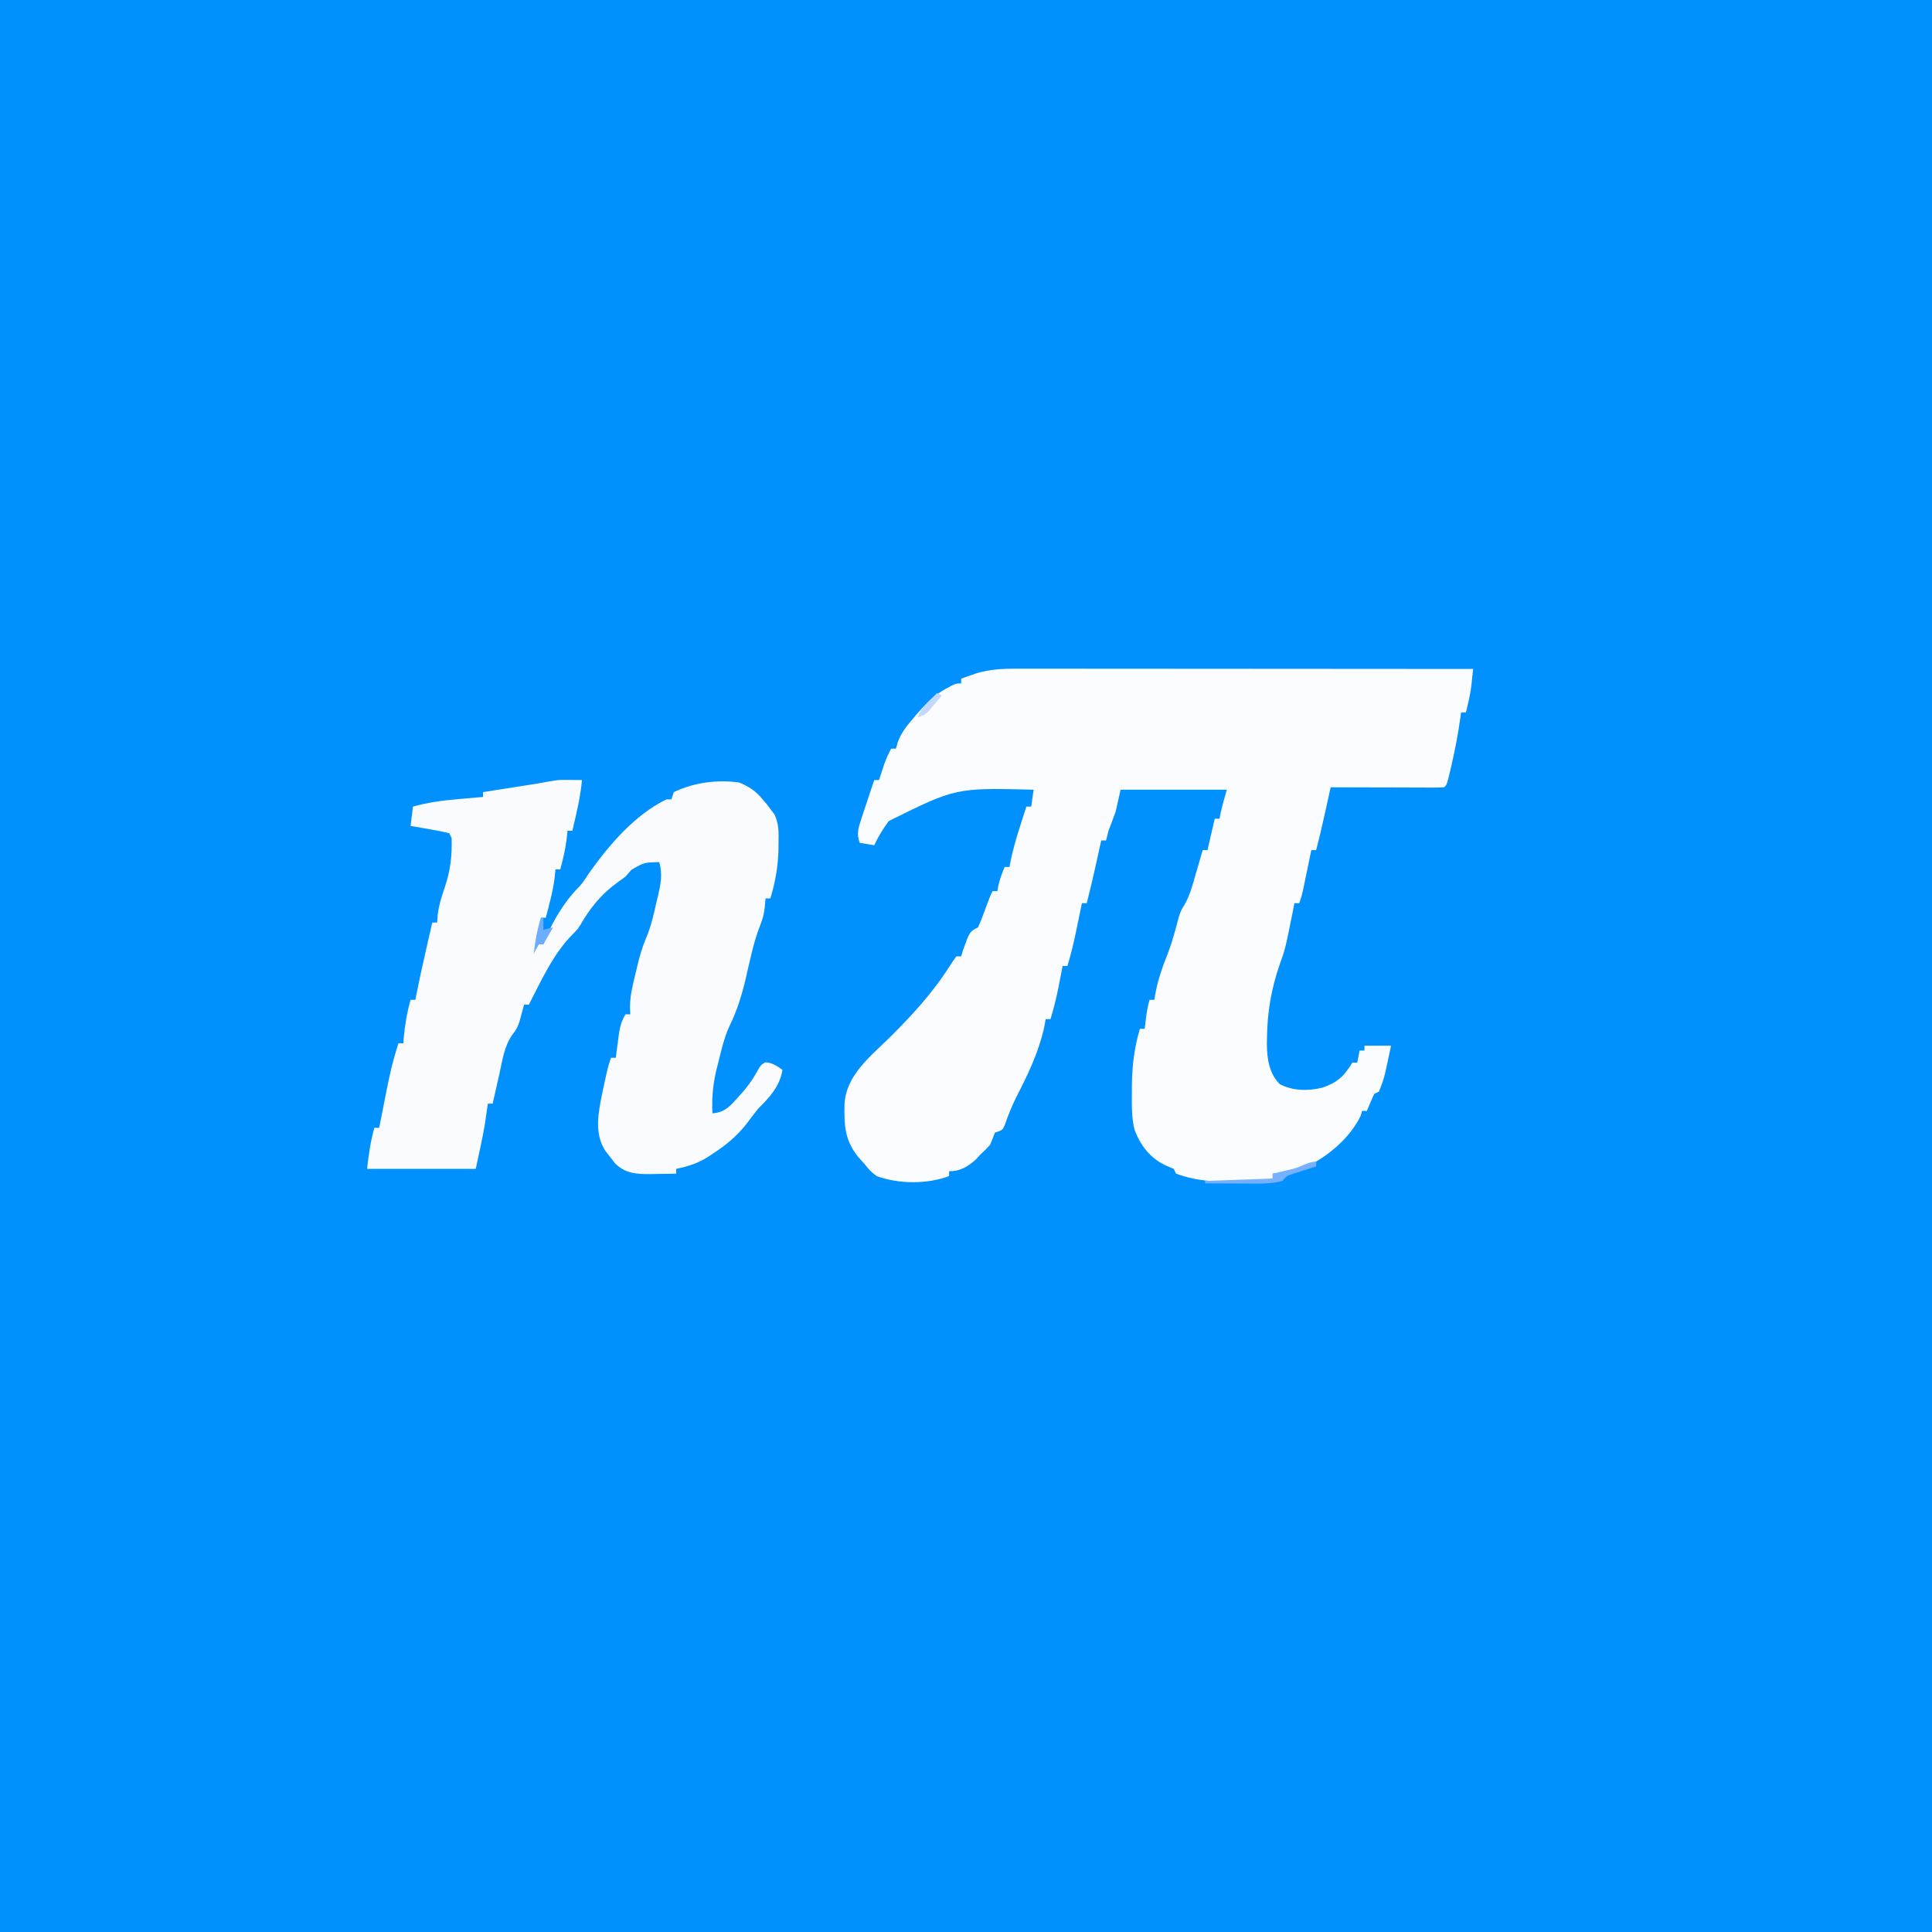
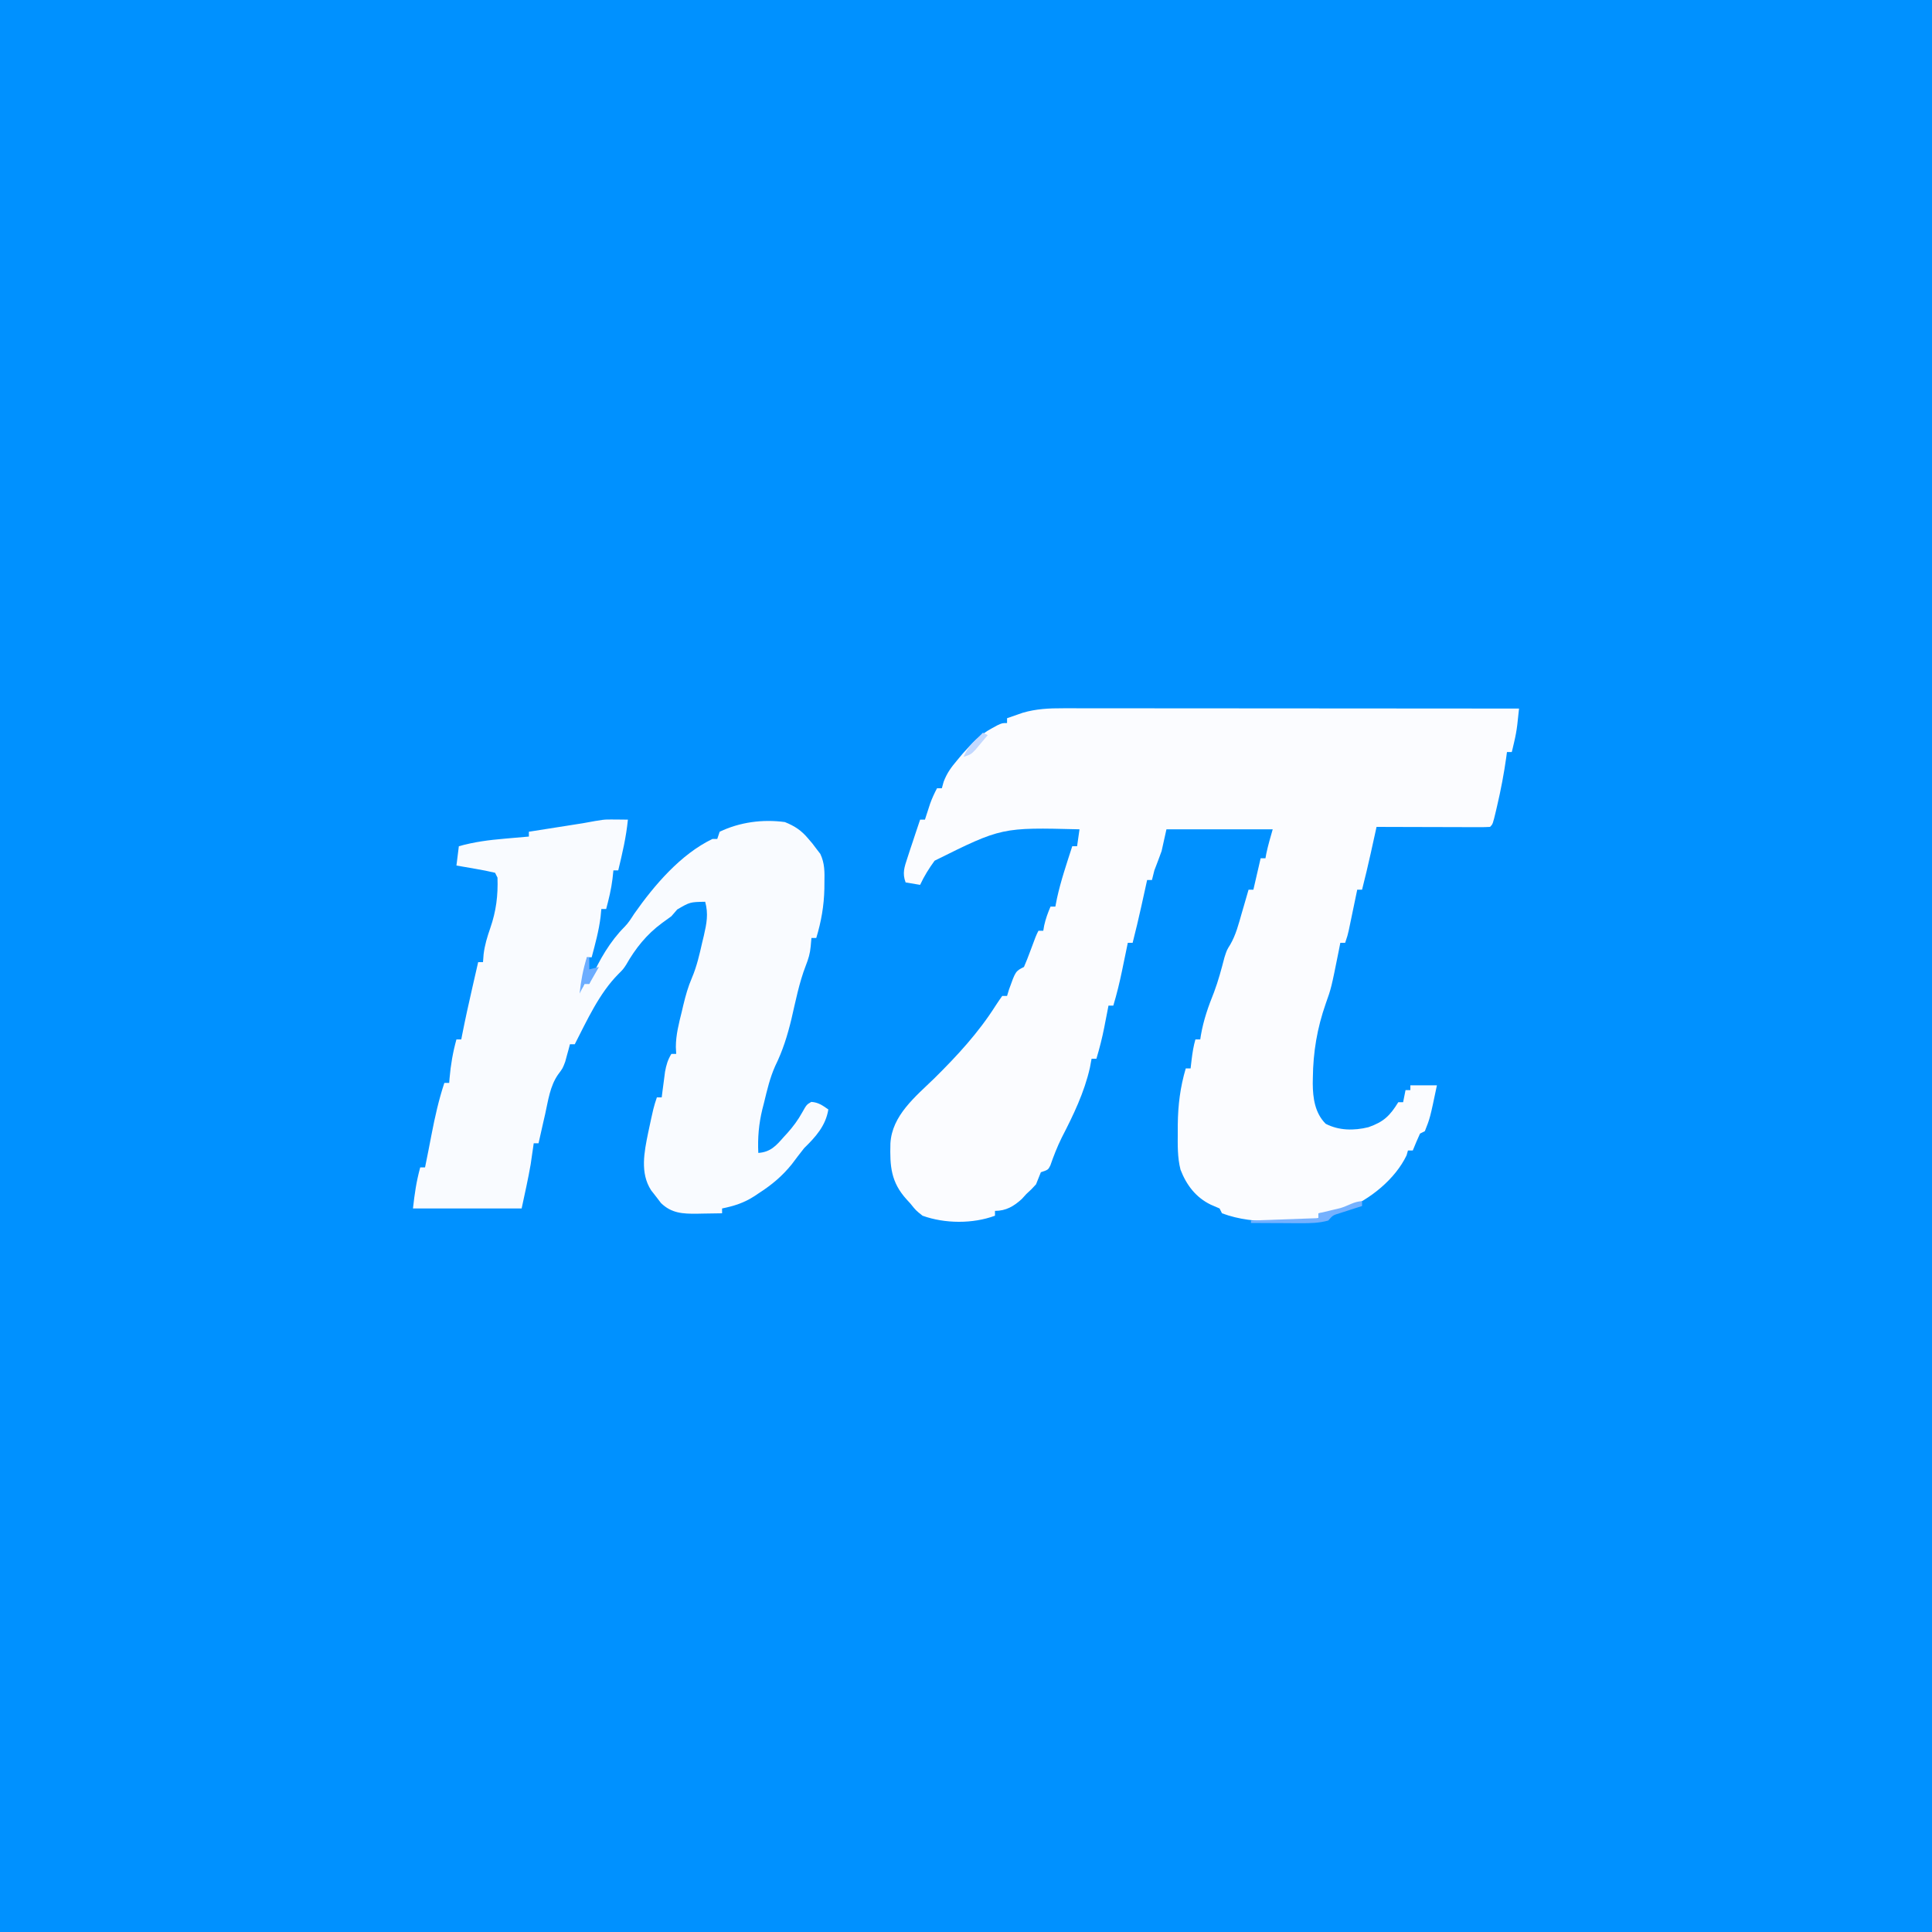
<svg xmlns="http://www.w3.org/2000/svg" version="1.1" width="800" height="800">
  <path d="M0 0 C264 0 528 0 800 0 C800 264 800 528 800 800 C536 800 272 800 0 800 C0 536 0 272 0 0 Z " fill="#0091FF" transform="translate(0,0)" />
-   <path d="M0 0 C1.214 -0.001 1.214 -0.001 2.453 -0.003 C5.157 -0.004 7.861 0.001 10.565 0.007 C12.506 0.007 14.448 0.007 16.39 0.006 C21.656 0.006 26.922 0.012 32.188 0.019 C37.693 0.025 43.199 0.026 48.704 0.027 C59.127 0.03 69.549 0.038 79.972 0.048 C91.839 0.059 103.706 0.065 115.573 0.07 C139.982 0.08 164.391 0.098 188.8 0.12 C188.645 1.561 188.49 3.002 188.333 4.442 C188.246 5.245 188.16 6.047 188.071 6.873 C187.771 9.353 187.316 11.753 186.737 14.183 C186.56 14.937 186.384 15.691 186.202 16.468 C186.069 17.013 185.936 17.558 185.8 18.12 C185.14 18.12 184.48 18.12 183.8 18.12 C183.653 19.232 183.653 19.232 183.503 20.366 C182.544 27.121 181.293 33.73 179.737 40.37 C179.476 41.496 179.476 41.496 179.209 42.645 C177.928 47.992 177.928 47.992 176.8 49.12 C175.326 49.213 173.848 49.238 172.372 49.234 C171.431 49.234 170.49 49.234 169.52 49.234 C168.497 49.228 167.475 49.223 166.421 49.218 C165.379 49.216 164.337 49.215 163.264 49.214 C159.921 49.208 156.579 49.195 153.237 49.183 C150.977 49.178 148.718 49.173 146.458 49.169 C140.905 49.158 135.352 49.141 129.8 49.12 C129.534 50.327 129.268 51.533 128.995 52.777 C128.638 54.391 128.281 56.006 127.925 57.62 C127.751 58.412 127.577 59.203 127.397 60.019 C126.278 65.075 125.077 70.102 123.8 75.12 C123.14 75.12 122.48 75.12 121.8 75.12 C121.626 75.96 121.626 75.96 121.448 76.817 C120.921 79.356 120.392 81.894 119.862 84.433 C119.68 85.314 119.497 86.195 119.309 87.103 C119.132 87.95 118.955 88.798 118.772 89.671 C118.61 90.451 118.448 91.232 118.28 92.036 C117.8 94.12 117.8 94.12 116.8 97.12 C116.14 97.12 115.48 97.12 114.8 97.12 C114.436 98.969 114.436 98.969 114.065 100.855 C111.044 115.886 111.044 115.886 108.737 122.37 C105.196 132.49 103.537 142.379 103.425 153.058 C103.404 154.229 103.404 154.229 103.383 155.423 C103.432 161.462 104.287 167.607 108.737 172.058 C114.266 174.906 120.481 174.938 126.432 173.472 C132.737 171.27 135.334 168.753 138.8 163.12 C139.46 163.12 140.12 163.12 140.8 163.12 C141.13 161.47 141.46 159.82 141.8 158.12 C142.46 158.12 143.12 158.12 143.8 158.12 C143.8 157.46 143.8 156.8 143.8 156.12 C147.43 156.12 151.06 156.12 154.8 156.12 C151.954 169.691 151.954 169.691 149.8 175.12 C149.14 175.45 148.48 175.78 147.8 176.12 C146.746 178.43 145.742 180.763 144.8 183.12 C144.14 183.12 143.48 183.12 142.8 183.12 C142.614 183.78 142.428 184.44 142.237 185.12 C137.489 195.029 127.109 203.367 117.05 207.444 C113.311 208.567 109.69 208.873 105.8 209.12 C105.8 209.78 105.8 210.44 105.8 211.12 C100.937 212.741 95.954 212.347 90.862 212.37 C89.245 212.401 89.245 212.401 87.595 212.433 C80.071 212.469 72.902 211.765 65.8 209.12 C65.47 208.46 65.14 207.8 64.8 207.12 C63.603 206.605 62.407 206.089 61.175 205.558 C54.986 202.575 51.054 197.397 48.624 191.05 C47.318 185.967 47.461 180.773 47.487 175.558 C47.488 174.498 47.49 173.439 47.491 172.347 C47.59 164.267 48.499 156.897 50.8 149.12 C51.46 149.12 52.12 149.12 52.8 149.12 C52.944 147.883 53.088 146.645 53.237 145.37 C53.586 142.555 54.003 139.85 54.8 137.12 C55.46 137.12 56.12 137.12 56.8 137.12 C56.929 136.264 56.929 136.264 57.061 135.39 C58.153 129.088 60.117 123.496 62.503 117.573 C64.269 112.87 65.548 108.074 66.807 103.214 C67.8 100.12 67.8 100.12 69.218 97.859 C71.588 93.756 72.688 89.345 73.987 84.808 C74.26 83.876 74.532 82.945 74.813 81.985 C75.482 79.699 76.144 77.41 76.8 75.12 C77.46 75.12 78.12 75.12 78.8 75.12 C79.79 70.83 80.78 66.54 81.8 62.12 C82.46 62.12 83.12 62.12 83.8 62.12 C83.985 61.099 83.985 61.099 84.175 60.058 C84.888 56.707 85.858 53.415 86.8 50.12 C72.28 50.12 57.76 50.12 42.8 50.12 C42.14 53.09 41.48 56.06 40.8 59.12 C39.829 61.798 38.834 64.467 37.8 67.12 C37.448 68.449 37.11 69.781 36.8 71.12 C36.14 71.12 35.48 71.12 34.8 71.12 C34.534 72.327 34.268 73.533 33.995 74.777 C33.638 76.391 33.281 78.006 32.925 79.62 C32.664 80.807 32.664 80.807 32.397 82.019 C31.278 87.075 30.077 92.102 28.8 97.12 C28.14 97.12 27.48 97.12 26.8 97.12 C26.534 98.411 26.268 99.701 25.995 101.03 C25.638 102.748 25.281 104.465 24.925 106.183 C24.664 107.454 24.664 107.454 24.397 108.751 C23.384 113.611 22.232 118.366 20.8 123.12 C20.14 123.12 19.48 123.12 18.8 123.12 C18.606 124.122 18.413 125.123 18.214 126.155 C17.951 127.498 17.688 128.84 17.425 130.183 C17.298 130.84 17.172 131.496 17.042 132.173 C16.176 136.568 15.083 140.828 13.8 145.12 C13.14 145.12 12.48 145.12 11.8 145.12 C11.573 146.337 11.346 147.554 11.112 148.808 C8.796 159.101 4.244 168.476 -0.564 177.8 C-2.417 181.56 -3.91 185.369 -5.279 189.327 C-6.2 191.12 -6.2 191.12 -9.2 192.12 C-9.875 193.784 -10.54 195.451 -11.2 197.12 C-13.075 199.183 -13.075 199.183 -15.2 201.12 C-15.819 201.801 -16.438 202.482 -17.075 203.183 C-20.421 206.233 -23.632 208.12 -28.2 208.12 C-28.2 208.78 -28.2 209.44 -28.2 210.12 C-37.354 213.526 -48.99 213.444 -58.2 210.12 C-60.95 207.933 -60.95 207.933 -63.2 205.12 C-63.715 204.557 -64.229 203.994 -64.759 203.413 C-71.3 196.214 -71.744 189.671 -71.501 180.222 C-70.867 168.573 -61.117 160.817 -53.2 153.12 C-43.778 143.795 -35.093 134.397 -27.962 123.171 C-27.08 121.795 -26.147 120.452 -25.2 119.12 C-24.54 119.12 -23.88 119.12 -23.2 119.12 C-22.932 118.233 -22.664 117.347 -22.388 116.433 C-19.672 108.856 -19.672 108.856 -16.2 107.12 C-15.276 105.004 -14.433 102.851 -13.638 100.683 C-11.238 94.196 -11.238 94.196 -10.2 92.12 C-9.54 92.12 -8.88 92.12 -8.2 92.12 C-8.015 91.037 -8.015 91.037 -7.825 89.933 C-7.21 87.163 -6.316 84.723 -5.2 82.12 C-4.54 82.12 -3.88 82.12 -3.2 82.12 C-2.974 80.965 -2.747 79.81 -2.513 78.62 C-0.907 71.318 1.513 64.232 3.8 57.12 C4.46 57.12 5.12 57.12 5.8 57.12 C6.13 54.81 6.46 52.5 6.8 50.12 C-25.42 49.31 -25.42 49.31 -53.2 63.12 C-55.531 66.317 -57.542 69.528 -59.2 73.12 C-61.18 72.79 -63.16 72.46 -65.2 72.12 C-66.649 68.285 -65.706 65.742 -64.45 61.933 C-64.079 60.791 -63.708 59.649 -63.325 58.472 C-62.769 56.813 -62.769 56.813 -62.2 55.12 C-61.891 54.179 -61.582 53.238 -61.263 52.269 C-60.585 50.216 -59.894 48.168 -59.2 46.12 C-58.54 46.12 -57.88 46.12 -57.2 46.12 C-57.007 45.517 -56.814 44.914 -56.614 44.292 C-56.354 43.493 -56.094 42.694 -55.825 41.87 C-55.57 41.081 -55.315 40.292 -55.052 39.48 C-54.249 37.254 -53.303 35.211 -52.2 33.12 C-51.54 33.12 -50.88 33.12 -50.2 33.12 C-49.959 32.245 -49.718 31.37 -49.47 30.468 C-48.085 26.816 -46.403 24.529 -43.888 21.558 C-43.129 20.649 -42.369 19.74 -41.587 18.804 C-37.87 14.625 -34.479 10.964 -29.513 8.308 C-28.362 7.679 -28.362 7.679 -27.189 7.038 C-25.2 6.12 -25.2 6.12 -23.2 6.12 C-23.2 5.46 -23.2 4.8 -23.2 4.12 C-21.827 3.635 -20.452 3.157 -19.075 2.683 C-17.927 2.283 -17.927 2.283 -16.755 1.874 C-11.192 0.232 -5.766 -0.022 0 0 Z " fill="#FBFCFF" transform="translate(421.2004,276.8797)" />
-   <path d="M0 0 C1.769 0.014 1.769 0.014 3.574 0.027 C4.478 0.039 5.381 0.051 6.312 0.062 C5.611 7.218 4.005 14.081 2.312 21.062 C1.653 21.062 0.993 21.062 0.312 21.062 C0.127 22.795 0.127 22.795 -0.062 24.562 C-0.59 28.846 -1.571 32.896 -2.688 37.062 C-3.348 37.062 -4.008 37.062 -4.688 37.062 C-4.791 38.135 -4.894 39.208 -5 40.312 C-5.697 46.015 -7.218 51.518 -8.688 57.062 C-9.348 57.062 -10.008 57.062 -10.688 57.062 C-10.832 58.094 -10.976 59.125 -11.125 60.188 C-11.604 63.488 -12.126 66.775 -12.688 70.062 C-12.357 69.403 -12.027 68.743 -11.688 68.062 C-11.027 68.062 -10.367 68.062 -9.688 68.062 C-9.416 67.338 -9.144 66.614 -8.863 65.867 C-5.747 58.433 -0.886 50.24 4.855 44.527 C6.522 42.852 7.668 40.978 8.949 39.004 C17.194 27.262 28.172 14.359 41.312 8.062 C41.972 8.062 42.633 8.062 43.312 8.062 C43.642 7.072 43.972 6.082 44.312 5.062 C52.681 1.072 62.159 -0.181 71.312 1.062 C75.439 2.73 78.157 4.531 81 7.938 C81.561 8.595 82.121 9.252 82.699 9.93 C83.232 10.634 83.764 11.337 84.312 12.062 C84.868 12.787 85.424 13.511 85.996 14.258 C87.858 18.224 87.76 21.734 87.688 26.062 C87.679 27.317 87.679 27.317 87.67 28.597 C87.522 35.724 86.376 42.222 84.312 49.062 C83.653 49.062 82.993 49.062 82.312 49.062 C82.158 50.795 82.158 50.795 82 52.562 C81.737 55.505 81.07 57.686 79.984 60.473 C77.204 67.635 75.755 75.245 74.006 82.709 C72.356 89.541 70.419 95.76 67.312 102.062 C65.124 106.952 63.946 112.06 62.688 117.25 C62.458 118.145 62.229 119.041 61.992 119.963 C60.504 126.096 60.021 131.76 60.312 138.062 C65.372 137.714 67.709 135.065 70.875 131.438 C71.578 130.674 71.578 130.674 72.295 129.895 C74.745 127.16 76.75 124.45 78.531 121.234 C80.312 118.062 80.312 118.062 82.25 116.938 C85.172 117.115 86.944 118.418 89.312 120.062 C88.228 126.839 84.025 131.459 79.312 136.062 C77.552 138.273 75.847 140.517 74.156 142.781 C70.165 147.72 65.798 151.351 60.5 154.75 C59.922 155.14 59.344 155.53 58.748 155.932 C54.384 158.752 50.401 160.016 45.312 161.062 C45.312 161.722 45.312 162.382 45.312 163.062 C42.604 163.117 39.896 163.156 37.188 163.188 C36.427 163.204 35.666 163.221 34.883 163.238 C29.07 163.288 24.382 163.079 20.012 158.82 C19.348 157.951 18.684 157.083 18 156.188 C17.323 155.324 16.646 154.46 15.949 153.57 C11.269 146.398 13.076 137.659 14.697 129.719 C16.954 119.137 16.954 119.137 18.312 115.062 C18.973 115.062 19.633 115.062 20.312 115.062 C20.494 113.616 20.494 113.616 20.68 112.141 C20.847 110.877 21.015 109.614 21.188 108.312 C21.35 107.06 21.512 105.807 21.68 104.516 C22.218 101.576 22.793 99.591 24.312 97.062 C24.973 97.062 25.633 97.062 26.312 97.062 C26.265 96.124 26.217 95.186 26.168 94.219 C26.172 89.168 27.421 84.442 28.625 79.562 C28.838 78.651 29.052 77.74 29.271 76.801 C30.216 72.893 31.211 69.297 32.809 65.598 C34.829 60.848 35.927 56.024 37.062 51 C37.296 50.033 37.529 49.065 37.77 48.068 C38.908 43.09 39.709 39.11 38.312 34.062 C32.025 34.175 32.025 34.175 26.75 37.25 C25.946 38.178 25.141 39.106 24.312 40.062 C23.039 41.024 21.745 41.96 20.438 42.875 C14.072 47.562 9.44 53.358 5.551 60.203 C4.312 62.062 4.312 62.062 2.402 63.965 C-5.56 71.957 -10.58 83.119 -15.688 93.062 C-16.348 93.062 -17.008 93.062 -17.688 93.062 C-17.858 93.715 -18.028 94.367 -18.203 95.039 C-18.445 95.913 -18.688 96.787 -18.938 97.688 C-19.286 98.975 -19.286 98.975 -19.641 100.289 C-20.688 103.062 -20.688 103.062 -22.594 105.594 C-25.943 110.379 -26.698 116.333 -27.938 121.938 C-28.206 123.103 -28.474 124.268 -28.75 125.469 C-29.407 128.331 -30.052 131.195 -30.688 134.062 C-31.348 134.062 -32.008 134.062 -32.688 134.062 C-32.797 134.839 -32.907 135.615 -33.02 136.414 C-33.178 137.494 -33.337 138.575 -33.5 139.688 C-33.651 140.732 -33.802 141.776 -33.957 142.852 C-35.016 148.957 -36.389 155.004 -37.688 161.062 C-52.538 161.062 -67.388 161.062 -82.688 161.062 C-81.995 154.833 -81.285 149.919 -79.688 144.062 C-79.028 144.062 -78.368 144.062 -77.688 144.062 C-77.578 143.515 -77.468 142.967 -77.355 142.402 C-77.012 140.683 -76.666 138.965 -76.32 137.246 C-75.868 134.969 -75.426 132.69 -74.992 130.41 C-73.592 123.151 -72.017 116.083 -69.688 109.062 C-69.028 109.062 -68.368 109.062 -67.688 109.062 C-67.639 108.433 -67.59 107.804 -67.539 107.156 C-67.053 101.593 -66.182 96.443 -64.688 91.062 C-64.028 91.062 -63.367 91.062 -62.688 91.062 C-62.574 90.475 -62.46 89.888 -62.342 89.284 C-61.035 82.639 -59.578 76.037 -58.062 69.438 C-57.833 68.433 -57.604 67.429 -57.367 66.395 C-56.808 63.95 -56.249 61.506 -55.688 59.062 C-55.028 59.062 -54.367 59.062 -53.688 59.062 C-53.564 57.454 -53.564 57.454 -53.438 55.812 C-52.978 52.008 -51.943 48.617 -50.688 45 C-48.238 37.925 -47.435 31.508 -47.688 24.062 C-48.182 23.073 -48.182 23.073 -48.688 22.062 C-51.385 21.424 -54.021 20.894 -56.75 20.438 C-57.509 20.303 -58.267 20.169 -59.049 20.031 C-60.927 19.7 -62.807 19.38 -64.688 19.062 C-64.358 16.422 -64.028 13.783 -63.688 11.062 C-57.363 9.287 -51.225 8.488 -44.688 7.938 C-43.239 7.808 -43.239 7.808 -41.762 7.676 C-39.404 7.466 -37.046 7.261 -34.688 7.062 C-34.688 6.402 -34.688 5.742 -34.688 5.062 C-33.575 4.889 -33.575 4.889 -32.44 4.711 C-29.085 4.185 -25.73 3.655 -22.375 3.125 C-20.624 2.851 -20.624 2.851 -18.838 2.572 C-17.72 2.395 -16.601 2.218 -15.449 2.035 C-14.418 1.873 -13.386 1.71 -12.323 1.543 C-3.664 -0.036 -3.664 -0.036 0 0 Z " fill="#F9FBFF" transform="translate(234.6875,322.9375)" />
-   <path d="M0 0 C0 0.66 0 1.32 0 2 C-0.843 2.266 -1.686 2.531 -2.555 2.805 C-4.198 3.334 -4.198 3.334 -5.875 3.875 C-6.966 4.223 -8.056 4.571 -9.18 4.93 C-12.085 5.812 -12.085 5.812 -14 8 C-17.812 9.06 -21.455 9.116 -25.395 9.098 C-26.597 9.094 -27.799 9.091 -29.037 9.088 C-30.283 9.08 -31.529 9.071 -32.812 9.062 C-34.078 9.058 -35.343 9.053 -36.646 9.049 C-39.764 9.037 -42.882 9.021 -46 9 C-46 8.67 -46 8.34 -46 8 C-36.76 7.67 -27.52 7.34 -18 7 C-18 6.34 -18 5.68 -18 5 C-17.18 4.807 -16.36 4.613 -15.516 4.414 C-14.438 4.154 -13.36 3.893 -12.25 3.625 C-10.649 3.242 -10.649 3.242 -9.016 2.852 C-5.932 1.981 -3.17 0 0 0 Z " fill="#75B1FF" transform="translate(545,481)" />
-   <path d="M0 0 C0.33 0 0.66 0 1 0 C1 1.65 1 3.3 1 5 C2.32 4.67 3.64 4.34 5 4 C3.68 6.31 2.36 8.62 1 11 C0.34 11 -0.32 11 -1 11 C-1.66 12.32 -2.32 13.64 -3 15 C-2.449 9.761 -1.571 5.026 0 0 Z " fill="#6CADFF" transform="translate(224,380)" />
-   <path d="M0 0 C0.66 0.33 1.32 0.66 2 1 C0.903 2.319 -0.203 3.63 -1.312 4.938 C-1.927 5.668 -2.542 6.399 -3.176 7.152 C-5 9 -5 9 -8 10 C-6.443 6.178 -3.966 3.814 -1 1 C-0.67 0.67 -0.34 0.34 0 0 Z " fill="#C2D8FF" transform="translate(388,287)" />
+   <g transform="translate(19,16.4)">
+     <path d="M0 0 C1.214 -0.001 1.214 -0.001 2.453 -0.003 C5.157 -0.004 7.861 0.001 10.565 0.007 C12.506 0.007 14.448 0.007 16.39 0.006 C21.656 0.006 26.922 0.012 32.188 0.019 C37.693 0.025 43.199 0.026 48.704 0.027 C59.127 0.03 69.549 0.038 79.972 0.048 C91.839 0.059 103.706 0.065 115.573 0.07 C139.982 0.08 164.391 0.098 188.8 0.12 C188.645 1.561 188.49 3.002 188.333 4.442 C188.246 5.245 188.16 6.047 188.071 6.873 C187.771 9.353 187.316 11.753 186.737 14.183 C186.56 14.937 186.384 15.691 186.202 16.468 C186.069 17.013 185.936 17.558 185.8 18.12 C185.14 18.12 184.48 18.12 183.8 18.12 C183.653 19.232 183.653 19.232 183.503 20.366 C182.544 27.121 181.293 33.73 179.737 40.37 C179.476 41.496 179.476 41.496 179.209 42.645 C177.928 47.992 177.928 47.992 176.8 49.12 C175.326 49.213 173.848 49.238 172.372 49.234 C171.431 49.234 170.49 49.234 169.52 49.234 C168.497 49.228 167.475 49.223 166.421 49.218 C165.379 49.216 164.337 49.215 163.264 49.214 C159.921 49.208 156.579 49.195 153.237 49.183 C150.977 49.178 148.718 49.173 146.458 49.169 C140.905 49.158 135.352 49.141 129.8 49.12 C129.534 50.327 129.268 51.533 128.995 52.777 C128.638 54.391 128.281 56.006 127.925 57.62 C127.751 58.412 127.577 59.203 127.397 60.019 C126.278 65.075 125.077 70.102 123.8 75.12 C123.14 75.12 122.48 75.12 121.8 75.12 C121.626 75.96 121.626 75.96 121.448 76.817 C120.921 79.356 120.392 81.894 119.862 84.433 C119.68 85.314 119.497 86.195 119.309 87.103 C119.132 87.95 118.955 88.798 118.772 89.671 C118.61 90.451 118.448 91.232 118.28 92.036 C117.8 94.12 117.8 94.12 116.8 97.12 C116.14 97.12 115.48 97.12 114.8 97.12 C114.436 98.969 114.436 98.969 114.065 100.855 C111.044 115.886 111.044 115.886 108.737 122.37 C105.196 132.49 103.537 142.379 103.425 153.058 C103.404 154.229 103.404 154.229 103.383 155.423 C103.432 161.462 104.287 167.607 108.737 172.058 C114.266 174.906 120.481 174.938 126.432 173.472 C132.737 171.27 135.334 168.753 138.8 163.12 C139.46 163.12 140.12 163.12 140.8 163.12 C141.13 161.47 141.46 159.82 141.8 158.12 C142.46 158.12 143.12 158.12 143.8 158.12 C143.8 157.46 143.8 156.8 143.8 156.12 C147.43 156.12 151.06 156.12 154.8 156.12 C151.954 169.691 151.954 169.691 149.8 175.12 C149.14 175.45 148.48 175.78 147.8 176.12 C146.746 178.43 145.742 180.763 144.8 183.12 C144.14 183.12 143.48 183.12 142.8 183.12 C142.614 183.78 142.428 184.44 142.237 185.12 C137.489 195.029 127.109 203.367 117.05 207.444 C113.311 208.567 109.69 208.873 105.8 209.12 C105.8 209.78 105.8 210.44 105.8 211.12 C100.937 212.741 95.954 212.347 90.862 212.37 C89.245 212.401 89.245 212.401 87.595 212.433 C80.071 212.469 72.902 211.765 65.8 209.12 C65.47 208.46 65.14 207.8 64.8 207.12 C63.603 206.605 62.407 206.089 61.175 205.558 C54.986 202.575 51.054 197.397 48.624 191.05 C47.318 185.967 47.461 180.773 47.487 175.558 C47.488 174.498 47.49 173.439 47.491 172.347 C47.59 164.267 48.499 156.897 50.8 149.12 C51.46 149.12 52.12 149.12 52.8 149.12 C52.944 147.883 53.088 146.645 53.237 145.37 C53.586 142.555 54.003 139.85 54.8 137.12 C55.46 137.12 56.12 137.12 56.8 137.12 C56.929 136.264 56.929 136.264 57.061 135.39 C58.153 129.088 60.117 123.496 62.503 117.573 C64.269 112.87 65.548 108.074 66.807 103.214 C67.8 100.12 67.8 100.12 69.218 97.859 C71.588 93.756 72.688 89.345 73.987 84.808 C74.26 83.876 74.532 82.945 74.813 81.985 C75.482 79.699 76.144 77.41 76.8 75.12 C77.46 75.12 78.12 75.12 78.8 75.12 C79.79 70.83 80.78 66.54 81.8 62.12 C82.46 62.12 83.12 62.12 83.8 62.12 C83.985 61.099 83.985 61.099 84.175 60.058 C84.888 56.707 85.858 53.415 86.8 50.12 C72.28 50.12 57.76 50.12 42.8 50.12 C42.14 53.09 41.48 56.06 40.8 59.12 C39.829 61.798 38.834 64.467 37.8 67.12 C37.448 68.449 37.11 69.781 36.8 71.12 C36.14 71.12 35.48 71.12 34.8 71.12 C34.534 72.327 34.268 73.533 33.995 74.777 C33.638 76.391 33.281 78.006 32.925 79.62 C32.664 80.807 32.664 80.807 32.397 82.019 C31.278 87.075 30.077 92.102 28.8 97.12 C28.14 97.12 27.48 97.12 26.8 97.12 C26.534 98.411 26.268 99.701 25.995 101.03 C25.638 102.748 25.281 104.465 24.925 106.183 C24.664 107.454 24.664 107.454 24.397 108.751 C23.384 113.611 22.232 118.366 20.8 123.12 C20.14 123.12 19.48 123.12 18.8 123.12 C18.606 124.122 18.413 125.123 18.214 126.155 C17.951 127.498 17.688 128.84 17.425 130.183 C17.298 130.84 17.172 131.496 17.042 132.173 C16.176 136.568 15.083 140.828 13.8 145.12 C13.14 145.12 12.48 145.12 11.8 145.12 C11.573 146.337 11.346 147.554 11.112 148.808 C8.796 159.101 4.244 168.476 -0.564 177.8 C-2.417 181.56 -3.91 185.369 -5.279 189.327 C-6.2 191.12 -6.2 191.12 -9.2 192.12 C-9.875 193.784 -10.54 195.451 -11.2 197.12 C-13.075 199.183 -13.075 199.183 -15.2 201.12 C-15.819 201.801 -16.438 202.482 -17.075 203.183 C-20.421 206.233 -23.632 208.12 -28.2 208.12 C-28.2 208.78 -28.2 209.44 -28.2 210.12 C-37.354 213.526 -48.99 213.444 -58.2 210.12 C-60.95 207.933 -60.95 207.933 -63.2 205.12 C-63.715 204.557 -64.229 203.994 -64.759 203.413 C-71.3 196.214 -71.744 189.671 -71.501 180.222 C-70.867 168.573 -61.117 160.817 -53.2 153.12 C-43.778 143.795 -35.093 134.397 -27.962 123.171 C-27.08 121.795 -26.147 120.452 -25.2 119.12 C-24.54 119.12 -23.88 119.12 -23.2 119.12 C-22.932 118.233 -22.664 117.347 -22.388 116.433 C-19.672 108.856 -19.672 108.856 -16.2 107.12 C-15.276 105.004 -14.433 102.851 -13.638 100.683 C-11.238 94.196 -11.238 94.196 -10.2 92.12 C-9.54 92.12 -8.88 92.12 -8.2 92.12 C-8.015 91.037 -8.015 91.037 -7.825 89.933 C-7.21 87.163 -6.316 84.723 -5.2 82.12 C-4.54 82.12 -3.88 82.12 -3.2 82.12 C-2.974 80.965 -2.747 79.81 -2.513 78.62 C-0.907 71.318 1.513 64.232 3.8 57.12 C4.46 57.12 5.12 57.12 5.8 57.12 C6.13 54.81 6.46 52.5 6.8 50.12 C-25.42 49.31 -25.42 49.31 -53.2 63.12 C-55.531 66.317 -57.542 69.528 -59.2 73.12 C-61.18 72.79 -63.16 72.46 -65.2 72.12 C-66.649 68.285 -65.706 65.742 -64.45 61.933 C-64.079 60.791 -63.708 59.649 -63.325 58.472 C-62.769 56.813 -62.769 56.813 -62.2 55.12 C-61.891 54.179 -61.582 53.238 -61.263 52.269 C-60.585 50.216 -59.894 48.168 -59.2 46.12 C-58.54 46.12 -57.88 46.12 -57.2 46.12 C-57.007 45.517 -56.814 44.914 -56.614 44.292 C-56.354 43.493 -56.094 42.694 -55.825 41.87 C-55.57 41.081 -55.315 40.292 -55.052 39.48 C-54.249 37.254 -53.303 35.211 -52.2 33.12 C-51.54 33.12 -50.88 33.12 -50.2 33.12 C-49.959 32.245 -49.718 31.37 -49.47 30.468 C-48.085 26.816 -46.403 24.529 -43.888 21.558 C-43.129 20.649 -42.369 19.74 -41.587 18.804 C-37.87 14.625 -34.479 10.964 -29.513 8.308 C-28.362 7.679 -28.362 7.679 -27.189 7.038 C-25.2 6.12 -25.2 6.12 -23.2 6.12 C-23.2 5.46 -23.2 4.8 -23.2 4.12 C-21.827 3.635 -20.452 3.157 -19.075 2.683 C-17.927 2.283 -17.927 2.283 -16.755 1.874 C-11.192 0.232 -5.766 -0.022 0 0 Z " fill="#FBFCFF" transform="translate(421.2004,276.8797)" />
+     <path d="M0 0 C1.769 0.014 1.769 0.014 3.574 0.027 C4.478 0.039 5.381 0.051 6.312 0.062 C5.611 7.218 4.005 14.081 2.312 21.062 C1.653 21.062 0.993 21.062 0.312 21.062 C0.127 22.795 0.127 22.795 -0.062 24.562 C-0.59 28.846 -1.571 32.896 -2.688 37.062 C-3.348 37.062 -4.008 37.062 -4.688 37.062 C-4.791 38.135 -4.894 39.208 -5 40.312 C-5.697 46.015 -7.218 51.518 -8.688 57.062 C-9.348 57.062 -10.008 57.062 -10.688 57.062 C-10.832 58.094 -10.976 59.125 -11.125 60.188 C-11.604 63.488 -12.126 66.775 -12.688 70.062 C-12.357 69.403 -12.027 68.743 -11.688 68.062 C-11.027 68.062 -10.367 68.062 -9.688 68.062 C-9.416 67.338 -9.144 66.614 -8.863 65.867 C-5.747 58.433 -0.886 50.24 4.855 44.527 C6.522 42.852 7.668 40.978 8.949 39.004 C17.194 27.262 28.172 14.359 41.312 8.062 C41.972 8.062 42.633 8.062 43.312 8.062 C43.642 7.072 43.972 6.082 44.312 5.062 C52.681 1.072 62.159 -0.181 71.312 1.062 C75.439 2.73 78.157 4.531 81 7.938 C81.561 8.595 82.121 9.252 82.699 9.93 C83.232 10.634 83.764 11.337 84.312 12.062 C84.868 12.787 85.424 13.511 85.996 14.258 C87.858 18.224 87.76 21.734 87.688 26.062 C87.679 27.317 87.679 27.317 87.67 28.597 C87.522 35.724 86.376 42.222 84.312 49.062 C83.653 49.062 82.993 49.062 82.312 49.062 C82.158 50.795 82.158 50.795 82 52.562 C81.737 55.505 81.07 57.686 79.984 60.473 C77.204 67.635 75.755 75.245 74.006 82.709 C72.356 89.541 70.419 95.76 67.312 102.062 C65.124 106.952 63.946 112.06 62.688 117.25 C62.458 118.145 62.229 119.041 61.992 119.963 C60.504 126.096 60.021 131.76 60.312 138.062 C65.372 137.714 67.709 135.065 70.875 131.438 C71.578 130.674 71.578 130.674 72.295 129.895 C74.745 127.16 76.75 124.45 78.531 121.234 C80.312 118.062 80.312 118.062 82.25 116.938 C85.172 117.115 86.944 118.418 89.312 120.062 C88.228 126.839 84.025 131.459 79.312 136.062 C77.552 138.273 75.847 140.517 74.156 142.781 C70.165 147.72 65.798 151.351 60.5 154.75 C59.922 155.14 59.344 155.53 58.748 155.932 C54.384 158.752 50.401 160.016 45.312 161.062 C45.312 161.722 45.312 162.382 45.312 163.062 C42.604 163.117 39.896 163.156 37.188 163.188 C36.427 163.204 35.666 163.221 34.883 163.238 C29.07 163.288 24.382 163.079 20.012 158.82 C19.348 157.951 18.684 157.083 18 156.188 C17.323 155.324 16.646 154.46 15.949 153.57 C11.269 146.398 13.076 137.659 14.697 129.719 C16.954 119.137 16.954 119.137 18.312 115.062 C18.973 115.062 19.633 115.062 20.312 115.062 C20.494 113.616 20.494 113.616 20.68 112.141 C20.847 110.877 21.015 109.614 21.188 108.312 C21.35 107.06 21.512 105.807 21.68 104.516 C22.218 101.576 22.793 99.591 24.312 97.062 C24.973 97.062 25.633 97.062 26.312 97.062 C26.265 96.124 26.217 95.186 26.168 94.219 C26.172 89.168 27.421 84.442 28.625 79.562 C28.838 78.651 29.052 77.74 29.271 76.801 C30.216 72.893 31.211 69.297 32.809 65.598 C34.829 60.848 35.927 56.024 37.062 51 C37.296 50.033 37.529 49.065 37.77 48.068 C38.908 43.09 39.709 39.11 38.312 34.062 C32.025 34.175 32.025 34.175 26.75 37.25 C25.946 38.178 25.141 39.106 24.312 40.062 C23.039 41.024 21.745 41.96 20.438 42.875 C14.072 47.562 9.44 53.358 5.551 60.203 C4.312 62.062 4.312 62.062 2.402 63.965 C-5.56 71.957 -10.58 83.119 -15.688 93.062 C-16.348 93.062 -17.008 93.062 -17.688 93.062 C-17.858 93.715 -18.028 94.367 -18.203 95.039 C-18.445 95.913 -18.688 96.787 -18.938 97.688 C-19.286 98.975 -19.286 98.975 -19.641 100.289 C-20.688 103.062 -20.688 103.062 -22.594 105.594 C-25.943 110.379 -26.698 116.333 -27.938 121.938 C-28.206 123.103 -28.474 124.268 -28.75 125.469 C-29.407 128.331 -30.052 131.195 -30.688 134.062 C-31.348 134.062 -32.008 134.062 -32.688 134.062 C-32.797 134.839 -32.907 135.615 -33.02 136.414 C-33.178 137.494 -33.337 138.575 -33.5 139.688 C-33.651 140.732 -33.802 141.776 -33.957 142.852 C-35.016 148.957 -36.389 155.004 -37.688 161.062 C-52.538 161.062 -67.388 161.062 -82.688 161.062 C-81.995 154.833 -81.285 149.919 -79.688 144.062 C-79.028 144.062 -78.368 144.062 -77.688 144.062 C-77.578 143.515 -77.468 142.967 -77.355 142.402 C-77.012 140.683 -76.666 138.965 -76.32 137.246 C-75.868 134.969 -75.426 132.69 -74.992 130.41 C-73.592 123.151 -72.017 116.083 -69.688 109.062 C-69.028 109.062 -68.368 109.062 -67.688 109.062 C-67.639 108.433 -67.59 107.804 -67.539 107.156 C-67.053 101.593 -66.182 96.443 -64.688 91.062 C-64.028 91.062 -63.367 91.062 -62.688 91.062 C-62.574 90.475 -62.46 89.888 -62.342 89.284 C-61.035 82.639 -59.578 76.037 -58.062 69.438 C-57.833 68.433 -57.604 67.429 -57.367 66.395 C-56.808 63.95 -56.249 61.506 -55.688 59.062 C-55.028 59.062 -54.367 59.062 -53.688 59.062 C-53.564 57.454 -53.564 57.454 -53.438 55.812 C-52.978 52.008 -51.943 48.617 -50.688 45 C-48.238 37.925 -47.435 31.508 -47.688 24.062 C-48.182 23.073 -48.182 23.073 -48.688 22.062 C-51.385 21.424 -54.021 20.894 -56.75 20.438 C-57.509 20.303 -58.267 20.169 -59.049 20.031 C-60.927 19.7 -62.807 19.38 -64.688 19.062 C-64.358 16.422 -64.028 13.783 -63.688 11.062 C-57.363 9.287 -51.225 8.488 -44.688 7.938 C-43.239 7.808 -43.239 7.808 -41.762 7.676 C-39.404 7.466 -37.046 7.261 -34.688 7.062 C-34.688 6.402 -34.688 5.742 -34.688 5.062 C-33.575 4.889 -33.575 4.889 -32.44 4.711 C-29.085 4.185 -25.73 3.655 -22.375 3.125 C-20.624 2.851 -20.624 2.851 -18.838 2.572 C-17.72 2.395 -16.601 2.218 -15.449 2.035 C-14.418 1.873 -13.386 1.71 -12.323 1.543 C-3.664 -0.036 -3.664 -0.036 0 0 Z " fill="#F9FBFF" transform="translate(234.6875,322.9375)" />
+     <path d="M0 0 C0 0.66 0 1.32 0 2 C-0.843 2.266 -1.686 2.531 -2.555 2.805 C-4.198 3.334 -4.198 3.334 -5.875 3.875 C-6.966 4.223 -8.056 4.571 -9.18 4.93 C-12.085 5.812 -12.085 5.812 -14 8 C-17.812 9.06 -21.455 9.116 -25.395 9.098 C-26.597 9.094 -27.799 9.091 -29.037 9.088 C-30.283 9.08 -31.529 9.071 -32.812 9.062 C-34.078 9.058 -35.343 9.053 -36.646 9.049 C-39.764 9.037 -42.882 9.021 -46 9 C-46 8.67 -46 8.34 -46 8 C-36.76 7.67 -27.52 7.34 -18 7 C-18 6.34 -18 5.68 -18 5 C-17.18 4.807 -16.36 4.613 -15.516 4.414 C-14.438 4.154 -13.36 3.893 -12.25 3.625 C-10.649 3.242 -10.649 3.242 -9.016 2.852 C-5.932 1.981 -3.17 0 0 0 Z " fill="#75B1FF" transform="translate(545,481)" />
+     <path d="M0 0 C0.33 0 0.66 0 1 0 C1 1.65 1 3.3 1 5 C2.32 4.67 3.64 4.34 5 4 C3.68 6.31 2.36 8.62 1 11 C0.34 11 -0.32 11 -1 11 C-1.66 12.32 -2.32 13.64 -3 15 C-2.449 9.761 -1.571 5.026 0 0 Z " fill="#6CADFF" transform="translate(224,380)" />
+     <path d="M0 0 C0.66 0.33 1.32 0.66 2 1 C0.903 2.319 -0.203 3.63 -1.312 4.938 C-1.927 5.668 -2.542 6.399 -3.176 7.152 C-5 9 -5 9 -8 10 C-6.443 6.178 -3.966 3.814 -1 1 C-0.67 0.67 -0.34 0.34 0 0 Z " fill="#C2D8FF" transform="translate(388,287)" />
+   </g>
</svg>
